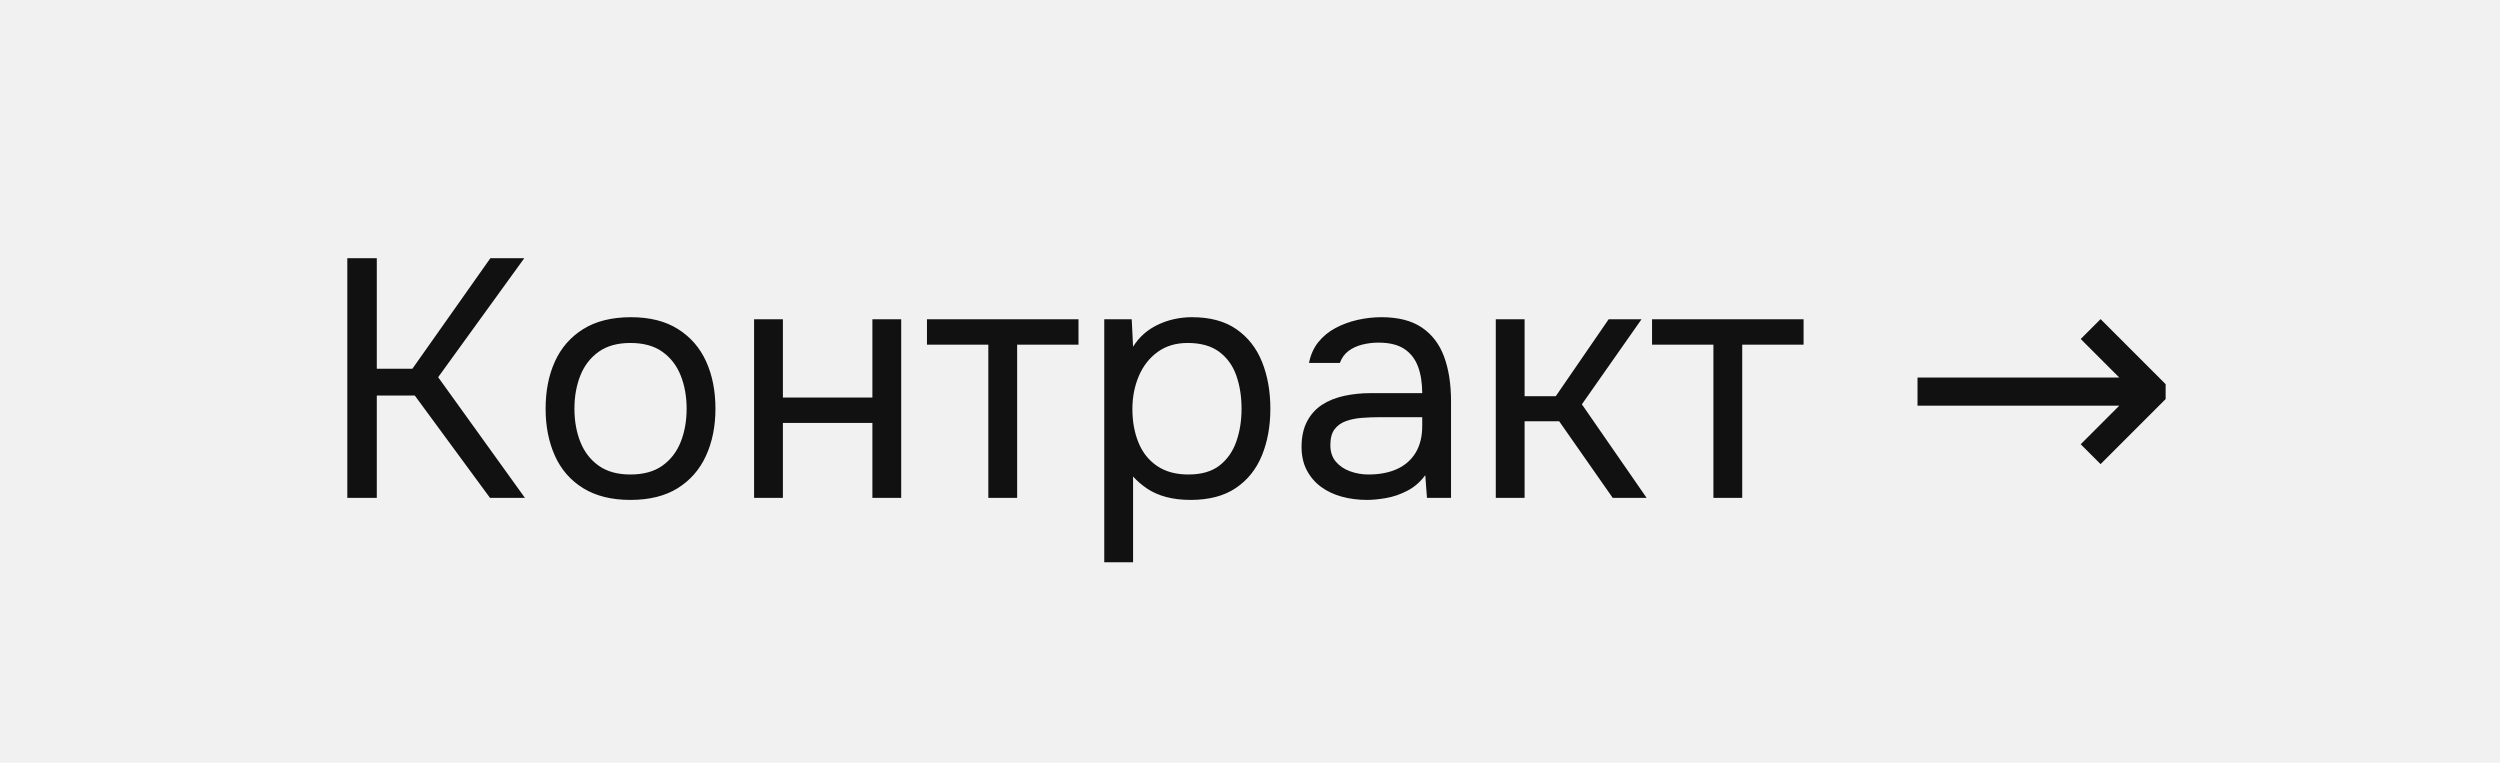
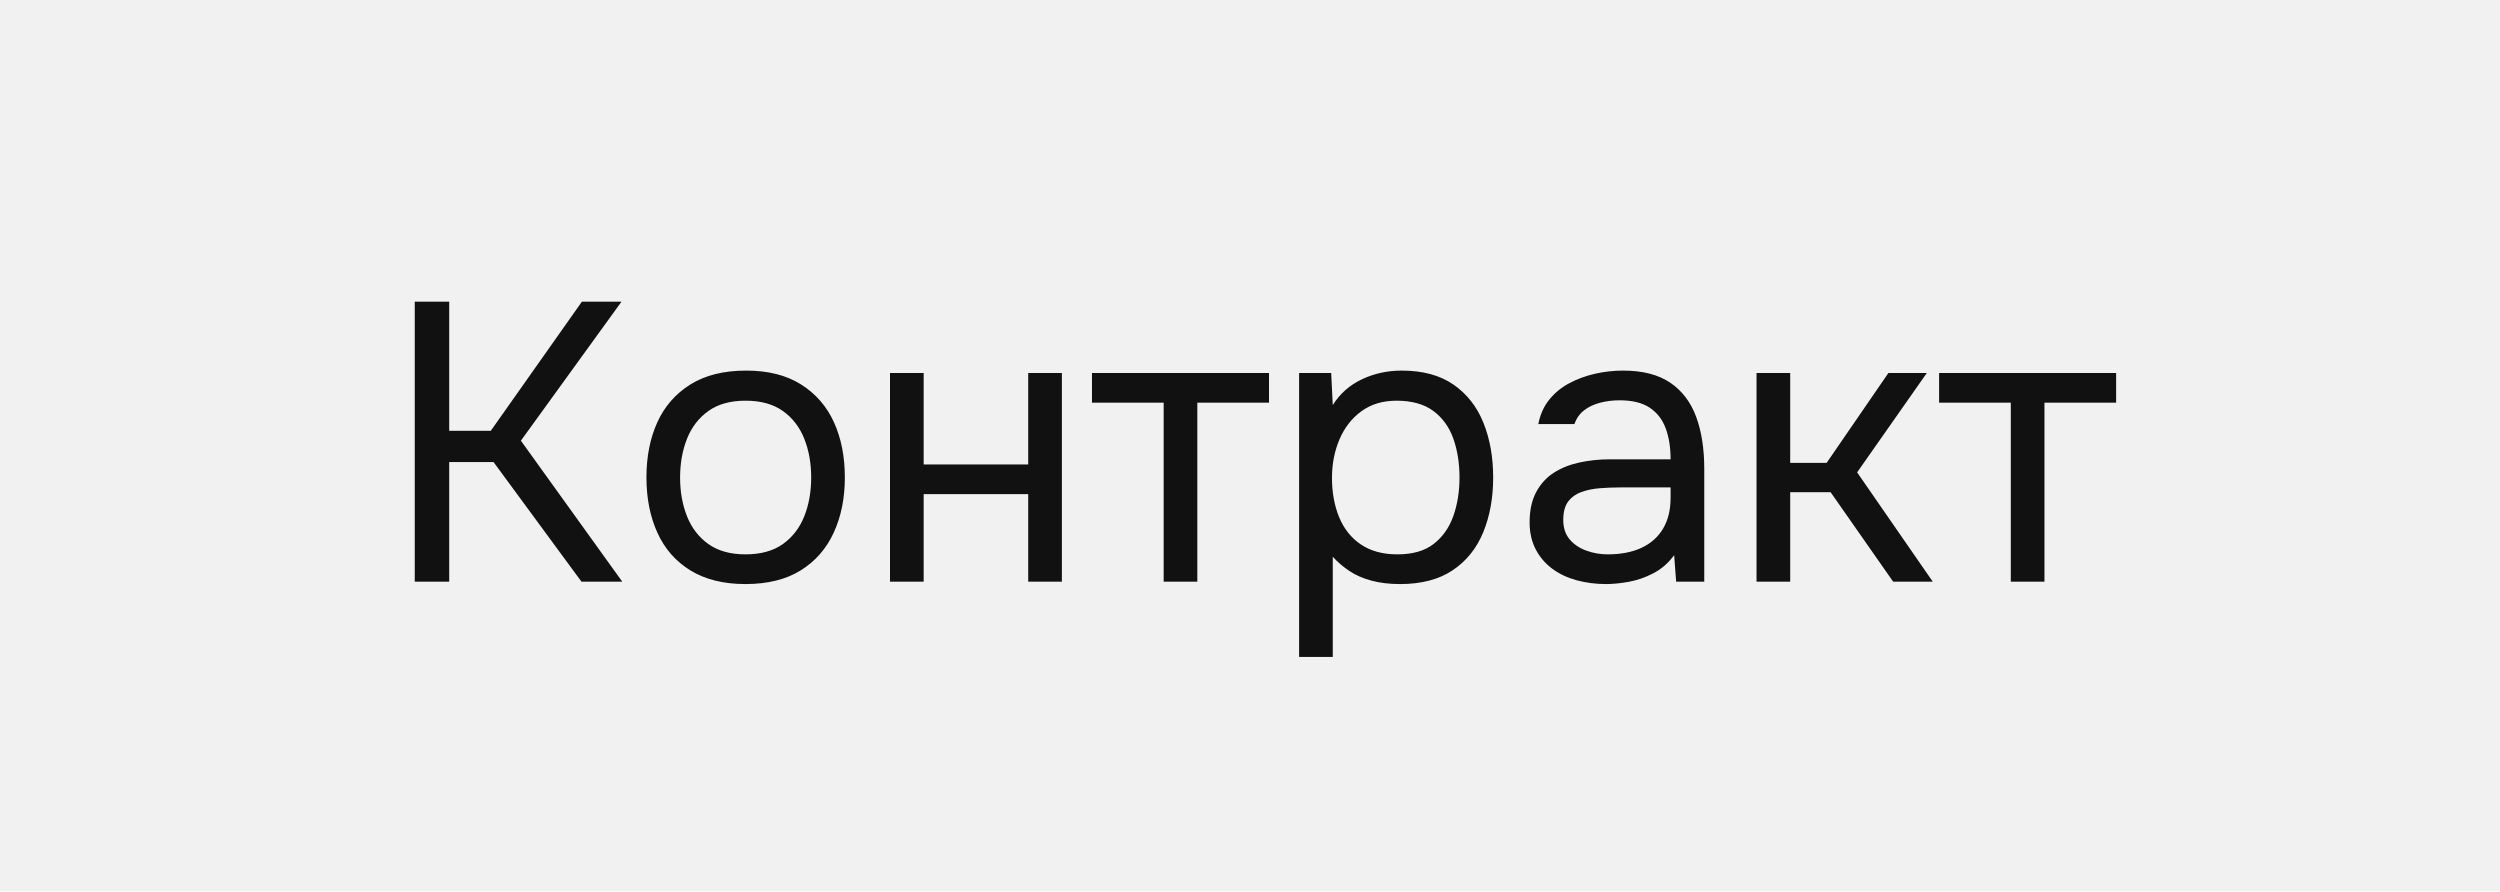
- <svg xmlns="http://www.w3.org/2000/svg" width="118" height="36" viewBox="0 0 118 36" role="img">
-   <rect width="118" height="36" fill="#F1F1F1" />
-   <path fill="#111111" d="M16.393 23.5V12.188H17.785V17.404H19.465L23.145 12.188H24.745L20.681 17.804L24.777 23.5H23.129L19.577 18.668H17.785V23.5ZM29.753 23.596Q28.425 23.596 27.529 23.044Q26.633 22.492 26.193 21.516Q25.753 20.54 25.753 19.292Q25.753 18.028 26.193 17.06Q26.633 16.092 27.529 15.532Q28.425 14.972 29.785 14.972Q31.113 14.972 32.001 15.532Q32.889 16.092 33.329 17.06Q33.769 18.028 33.769 19.292Q33.769 20.54 33.321 21.516Q32.873 22.492 31.985 23.044Q31.097 23.596 29.753 23.596ZM29.753 22.396Q30.681 22.396 31.265 21.98Q31.849 21.564 32.129 20.86Q32.409 20.156 32.409 19.292Q32.409 18.428 32.129 17.724Q31.849 17.02 31.265 16.604Q30.681 16.188 29.753 16.188Q28.841 16.188 28.257 16.604Q27.673 17.02 27.393 17.724Q27.113 18.428 27.113 19.292Q27.113 20.156 27.393 20.86Q27.673 21.564 28.257 21.98Q28.841 22.396 29.753 22.396ZM35.593 23.5V15.068H36.953V18.764H41.177V15.068H42.537V23.5H41.177V19.964H36.953V23.5ZM46.649 23.5V16.268H43.753V15.068H50.905V16.268H48.009V23.5ZM52.121 26.54V15.068H53.417L53.481 16.364Q53.913 15.676 54.657 15.324Q55.401 14.972 56.265 14.972Q57.545 14.972 58.361 15.54Q59.177 16.108 59.569 17.084Q59.961 18.06 59.961 19.292Q59.961 20.524 59.561 21.5Q59.161 22.476 58.329 23.036Q57.497 23.596 56.201 23.596Q55.561 23.596 55.049 23.46Q54.537 23.324 54.153 23.068Q53.769 22.812 53.481 22.492V26.54ZM56.089 22.396Q57.017 22.396 57.561 21.972Q58.105 21.548 58.353 20.844Q58.601 20.14 58.601 19.292Q58.601 18.428 58.353 17.724Q58.105 17.02 57.545 16.604Q56.985 16.188 56.057 16.188Q55.225 16.188 54.641 16.612Q54.057 17.036 53.753 17.748Q53.449 18.46 53.449 19.308Q53.449 20.188 53.737 20.892Q54.025 21.596 54.617 21.996Q55.209 22.396 56.089 22.396ZM64.521 23.596Q63.897 23.596 63.337 23.444Q62.777 23.292 62.353 22.98Q61.929 22.668 61.681 22.196Q61.433 21.724 61.433 21.1Q61.433 20.38 61.697 19.884Q61.961 19.388 62.409 19.1Q62.857 18.812 63.449 18.684Q64.041 18.556 64.681 18.556H67.129Q67.129 17.836 66.929 17.3Q66.729 16.764 66.281 16.468Q65.833 16.172 65.065 16.172Q64.665 16.172 64.289 16.268Q63.913 16.364 63.641 16.572Q63.369 16.78 63.241 17.132H61.785Q61.897 16.556 62.225 16.148Q62.553 15.74 63.033 15.484Q63.513 15.228 64.073 15.1Q64.633 14.972 65.209 14.972Q66.393 14.972 67.113 15.46Q67.833 15.948 68.161 16.836Q68.489 17.724 68.489 18.94V23.5H67.353L67.273 22.428Q66.921 22.908 66.425 23.164Q65.929 23.42 65.425 23.508Q64.921 23.596 64.521 23.596ZM64.585 22.396Q65.385 22.396 65.953 22.132Q66.521 21.868 66.825 21.356Q67.129 20.844 67.129 20.108V19.692H65.081Q64.681 19.692 64.273 19.724Q63.865 19.756 63.529 19.876Q63.193 19.996 62.993 20.26Q62.793 20.524 62.793 21.004Q62.793 21.484 63.049 21.788Q63.305 22.092 63.721 22.244Q64.137 22.396 64.585 22.396ZM70.601 23.5V15.068H71.961V18.7H73.433L75.929 15.068H77.481L74.665 19.084L77.721 23.5H76.121L73.593 19.884H71.961V23.5ZM80.873 23.5V16.268H77.977V15.068H85.129V16.268H82.233V23.5ZM102.218 18.133V18.836L99.148 21.906L98.21 20.969L100.03 19.148H90.507V17.82H100.03L98.21 16L99.148 15.062Z" />
+ <svg xmlns="http://www.w3.org/2000/svg" width="101" height="36" viewBox="0 0 101 36" role="img">
+   <rect width="101" height="36" fill="#F1F1F1" />
+   <path fill="#111111" d="M16.756 23.5V12.188H18.148V17.404H19.828L23.508 12.188H25.108L21.044 17.804L25.14 23.5H23.492L19.94 18.668H18.148V23.5ZM30.116 23.596Q28.788 23.596 27.892 23.044Q26.996 22.492 26.556 21.516Q26.116 20.54 26.116 19.292Q26.116 18.028 26.556 17.06Q26.996 16.092 27.892 15.532Q28.788 14.972 30.148 14.972Q31.476 14.972 32.364 15.532Q33.252 16.092 33.692 17.06Q34.132 18.028 34.132 19.292Q34.132 20.54 33.684 21.516Q33.236 22.492 32.348 23.044Q31.46 23.596 30.116 23.596ZM30.116 22.396Q31.044 22.396 31.628 21.98Q32.212 21.564 32.492 20.86Q32.772 20.156 32.772 19.292Q32.772 18.428 32.492 17.724Q32.212 17.02 31.628 16.604Q31.044 16.188 30.116 16.188Q29.204 16.188 28.62 16.604Q28.036 17.02 27.756 17.724Q27.476 18.428 27.476 19.292Q27.476 20.156 27.756 20.86Q28.036 21.564 28.62 21.98Q29.204 22.396 30.116 22.396ZM35.956 23.5V15.068H37.316V18.764H41.54V15.068H42.9V23.5H41.54V19.964H37.316V23.5ZM47.012 23.5V16.268H44.116V15.068H51.268V16.268H48.372V23.5ZM52.484 26.54V15.068H53.78L53.844 16.364Q54.276 15.676 55.02 15.324Q55.764 14.972 56.628 14.972Q57.908 14.972 58.724 15.54Q59.54 16.108 59.932 17.084Q60.324 18.06 60.324 19.292Q60.324 20.524 59.924 21.5Q59.524 22.476 58.692 23.036Q57.86 23.596 56.564 23.596Q55.924 23.596 55.412 23.46Q54.9 23.324 54.516 23.068Q54.132 22.812 53.844 22.492V26.54ZM56.452 22.396Q57.38 22.396 57.924 21.972Q58.468 21.548 58.716 20.844Q58.964 20.14 58.964 19.292Q58.964 18.428 58.716 17.724Q58.468 17.02 57.908 16.604Q57.348 16.188 56.42 16.188Q55.588 16.188 55.004 16.612Q54.42 17.036 54.116 17.748Q53.812 18.46 53.812 19.308Q53.812 20.188 54.1 20.892Q54.388 21.596 54.98 21.996Q55.572 22.396 56.452 22.396ZM64.884 23.596Q64.26 23.596 63.7 23.444Q63.14 23.292 62.716 22.98Q62.292 22.668 62.044 22.196Q61.796 21.724 61.796 21.1Q61.796 20.38 62.06 19.884Q62.324 19.388 62.772 19.1Q63.22 18.812 63.812 18.684Q64.404 18.556 65.044 18.556H67.492Q67.492 17.836 67.292 17.3Q67.092 16.764 66.644 16.468Q66.196 16.172 65.428 16.172Q65.028 16.172 64.652 16.268Q64.276 16.364 64.004 16.572Q63.732 16.78 63.604 17.132H62.148Q62.26 16.556 62.588 16.148Q62.916 15.74 63.396 15.484Q63.876 15.228 64.436 15.1Q64.996 14.972 65.572 14.972Q66.756 14.972 67.476 15.46Q68.196 15.948 68.524 16.836Q68.852 17.724 68.852 18.94V23.5H67.716L67.636 22.428Q67.284 22.908 66.788 23.164Q66.292 23.42 65.788 23.508Q65.284 23.596 64.884 23.596ZM64.948 22.396Q65.748 22.396 66.316 22.132Q66.884 21.868 67.188 21.356Q67.492 20.844 67.492 20.108V19.692H65.444Q65.044 19.692 64.636 19.724Q64.228 19.756 63.892 19.876Q63.556 19.996 63.356 20.26Q63.156 20.524 63.156 21.004Q63.156 21.484 63.412 21.788Q63.668 22.092 64.084 22.244Q64.5 22.396 64.948 22.396ZM70.964 23.5V15.068H72.324V18.7H73.796L76.292 15.068H77.844L75.028 19.084L78.084 23.5H76.484L73.956 19.884H72.324V23.5ZM81.236 23.5V16.268H78.34V15.068H85.492V16.268H82.596V23.5Z" />
</svg>
